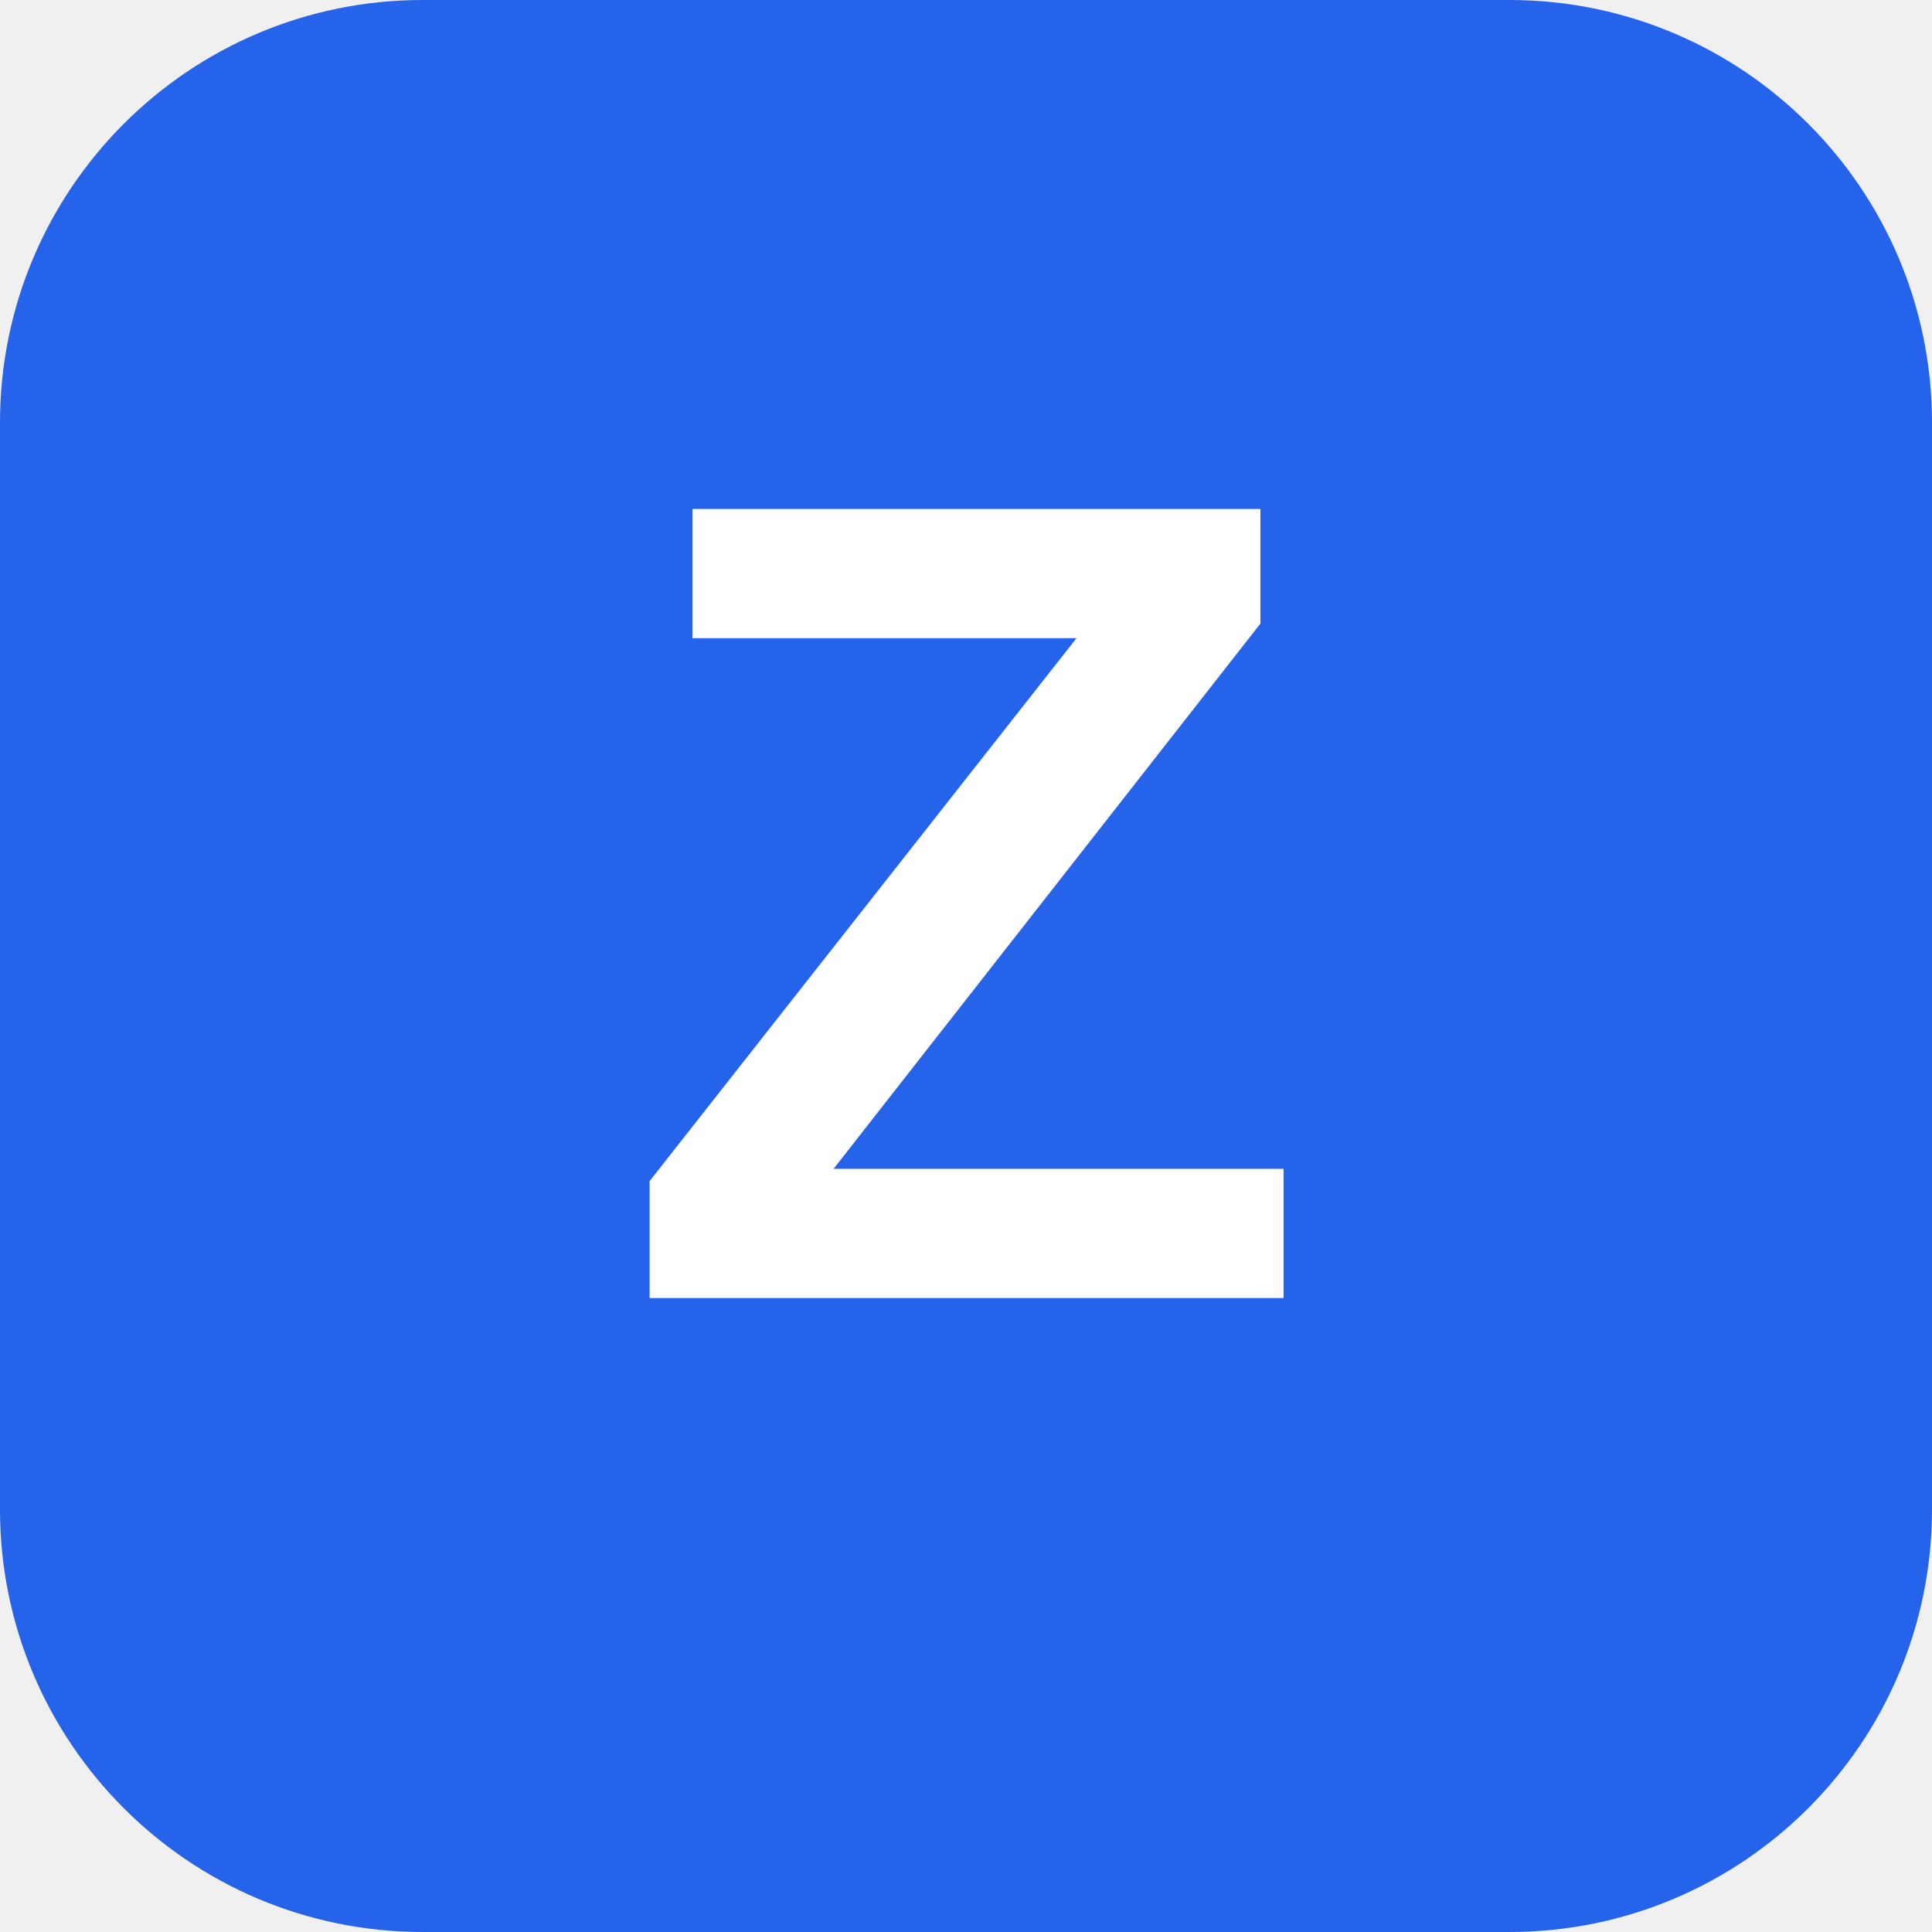
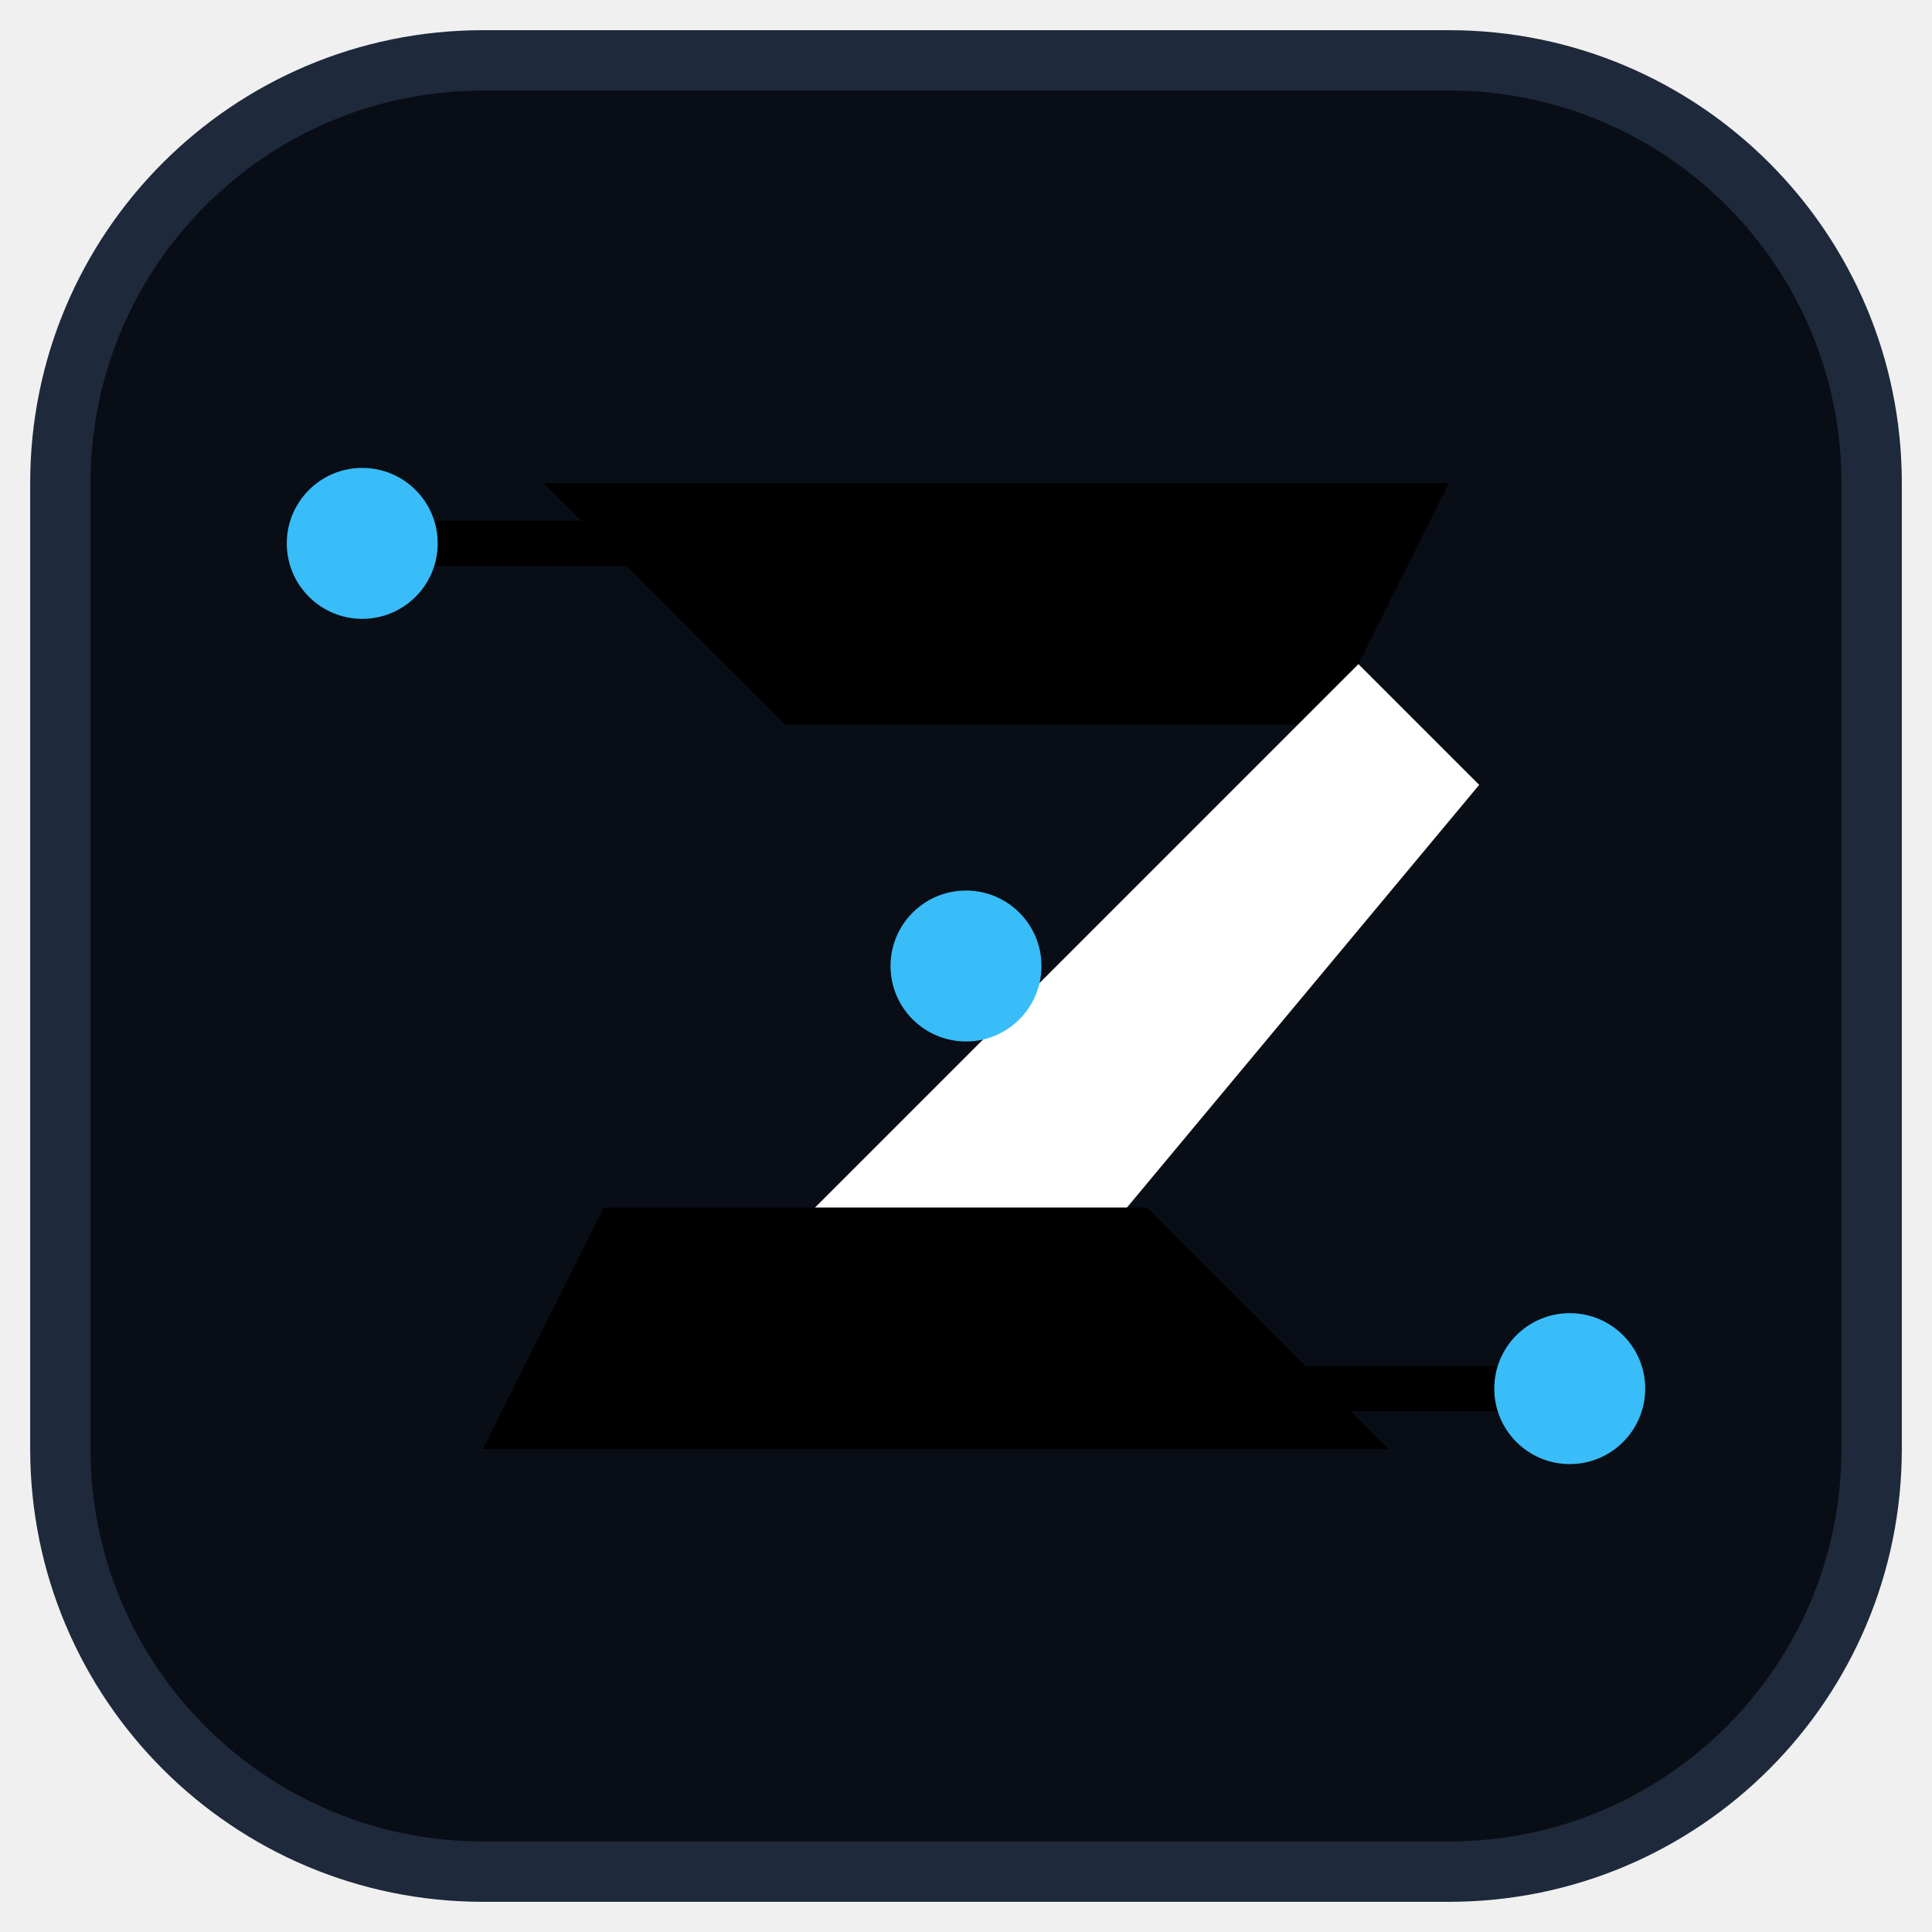
- <svg xmlns="http://www.w3.org/2000/svg" viewBox="0 0 64 64">
-   <rect width="64" height="64" rx="14" fill="#2563eb" />
-   <text x="32" y="43" text-anchor="middle" font-family="Arial, Helvetica, sans-serif" font-size="38" font-weight="700" fill="white">Z</text>
+ <svg xmlns="http://www.w3.org/2000/svg" width="64" height="64" viewBox="0 0 64 64" fill="none">
+   <defs>
+     <linearGradient id="faviconGrad" x1="4" y1="8" x2="60" y2="56" gradientUnits="userSpaceOnUse">
+       <stop offset="0%" stopColor="#38bdf8" />
+       <stop offset="50%" stopColor="#2563eb" />
+       <stop offset="100%" stopColor="#1d4ed8" />
+     </linearGradient>
+     <linearGradient id="faviconCircuit" x1="0" y1="0" x2="64" y2="64" gradientUnits="userSpaceOnUse">
+       <stop offset="0%" stopColor="#38bdf8" stopOpacity="0.8" />
+       <stop offset="100%" stopColor="#60a5fa" stopOpacity="0.3" />
+     </linearGradient>
+   </defs>
+   <rect x="2" y="2" width="60" height="60" rx="14" fill="#090d16" stroke="#1e293b" stroke-width="2" />
+   <path d="M12 18 L24 18 L28 22" stroke="url(#faviconCircuit)" stroke-width="1.5" stroke-linecap="round" />
+   <circle cx="12" cy="18" r="2.5" fill="#38bdf8" />
+   <path d="M52 46 L40 46 L36 42" stroke="url(#faviconCircuit)" stroke-width="1.5" stroke-linecap="round" />
+   <circle cx="52" cy="46" r="2.5" fill="#38bdf8" />
+   <path d="M18 16 H48 L44 24 H26 L18 16Z" fill="url(#faviconGrad)" />
+   <path d="M45 22 L23 44 H34 L49 26 L45 22Z" fill="#ffffff" />
+   <path d="M16 48 L20 40 H38 L46 48 H16Z" fill="url(#faviconGrad)" />
+   <circle cx="32" cy="32" r="2.5" fill="#38bdf8" />
</svg>
